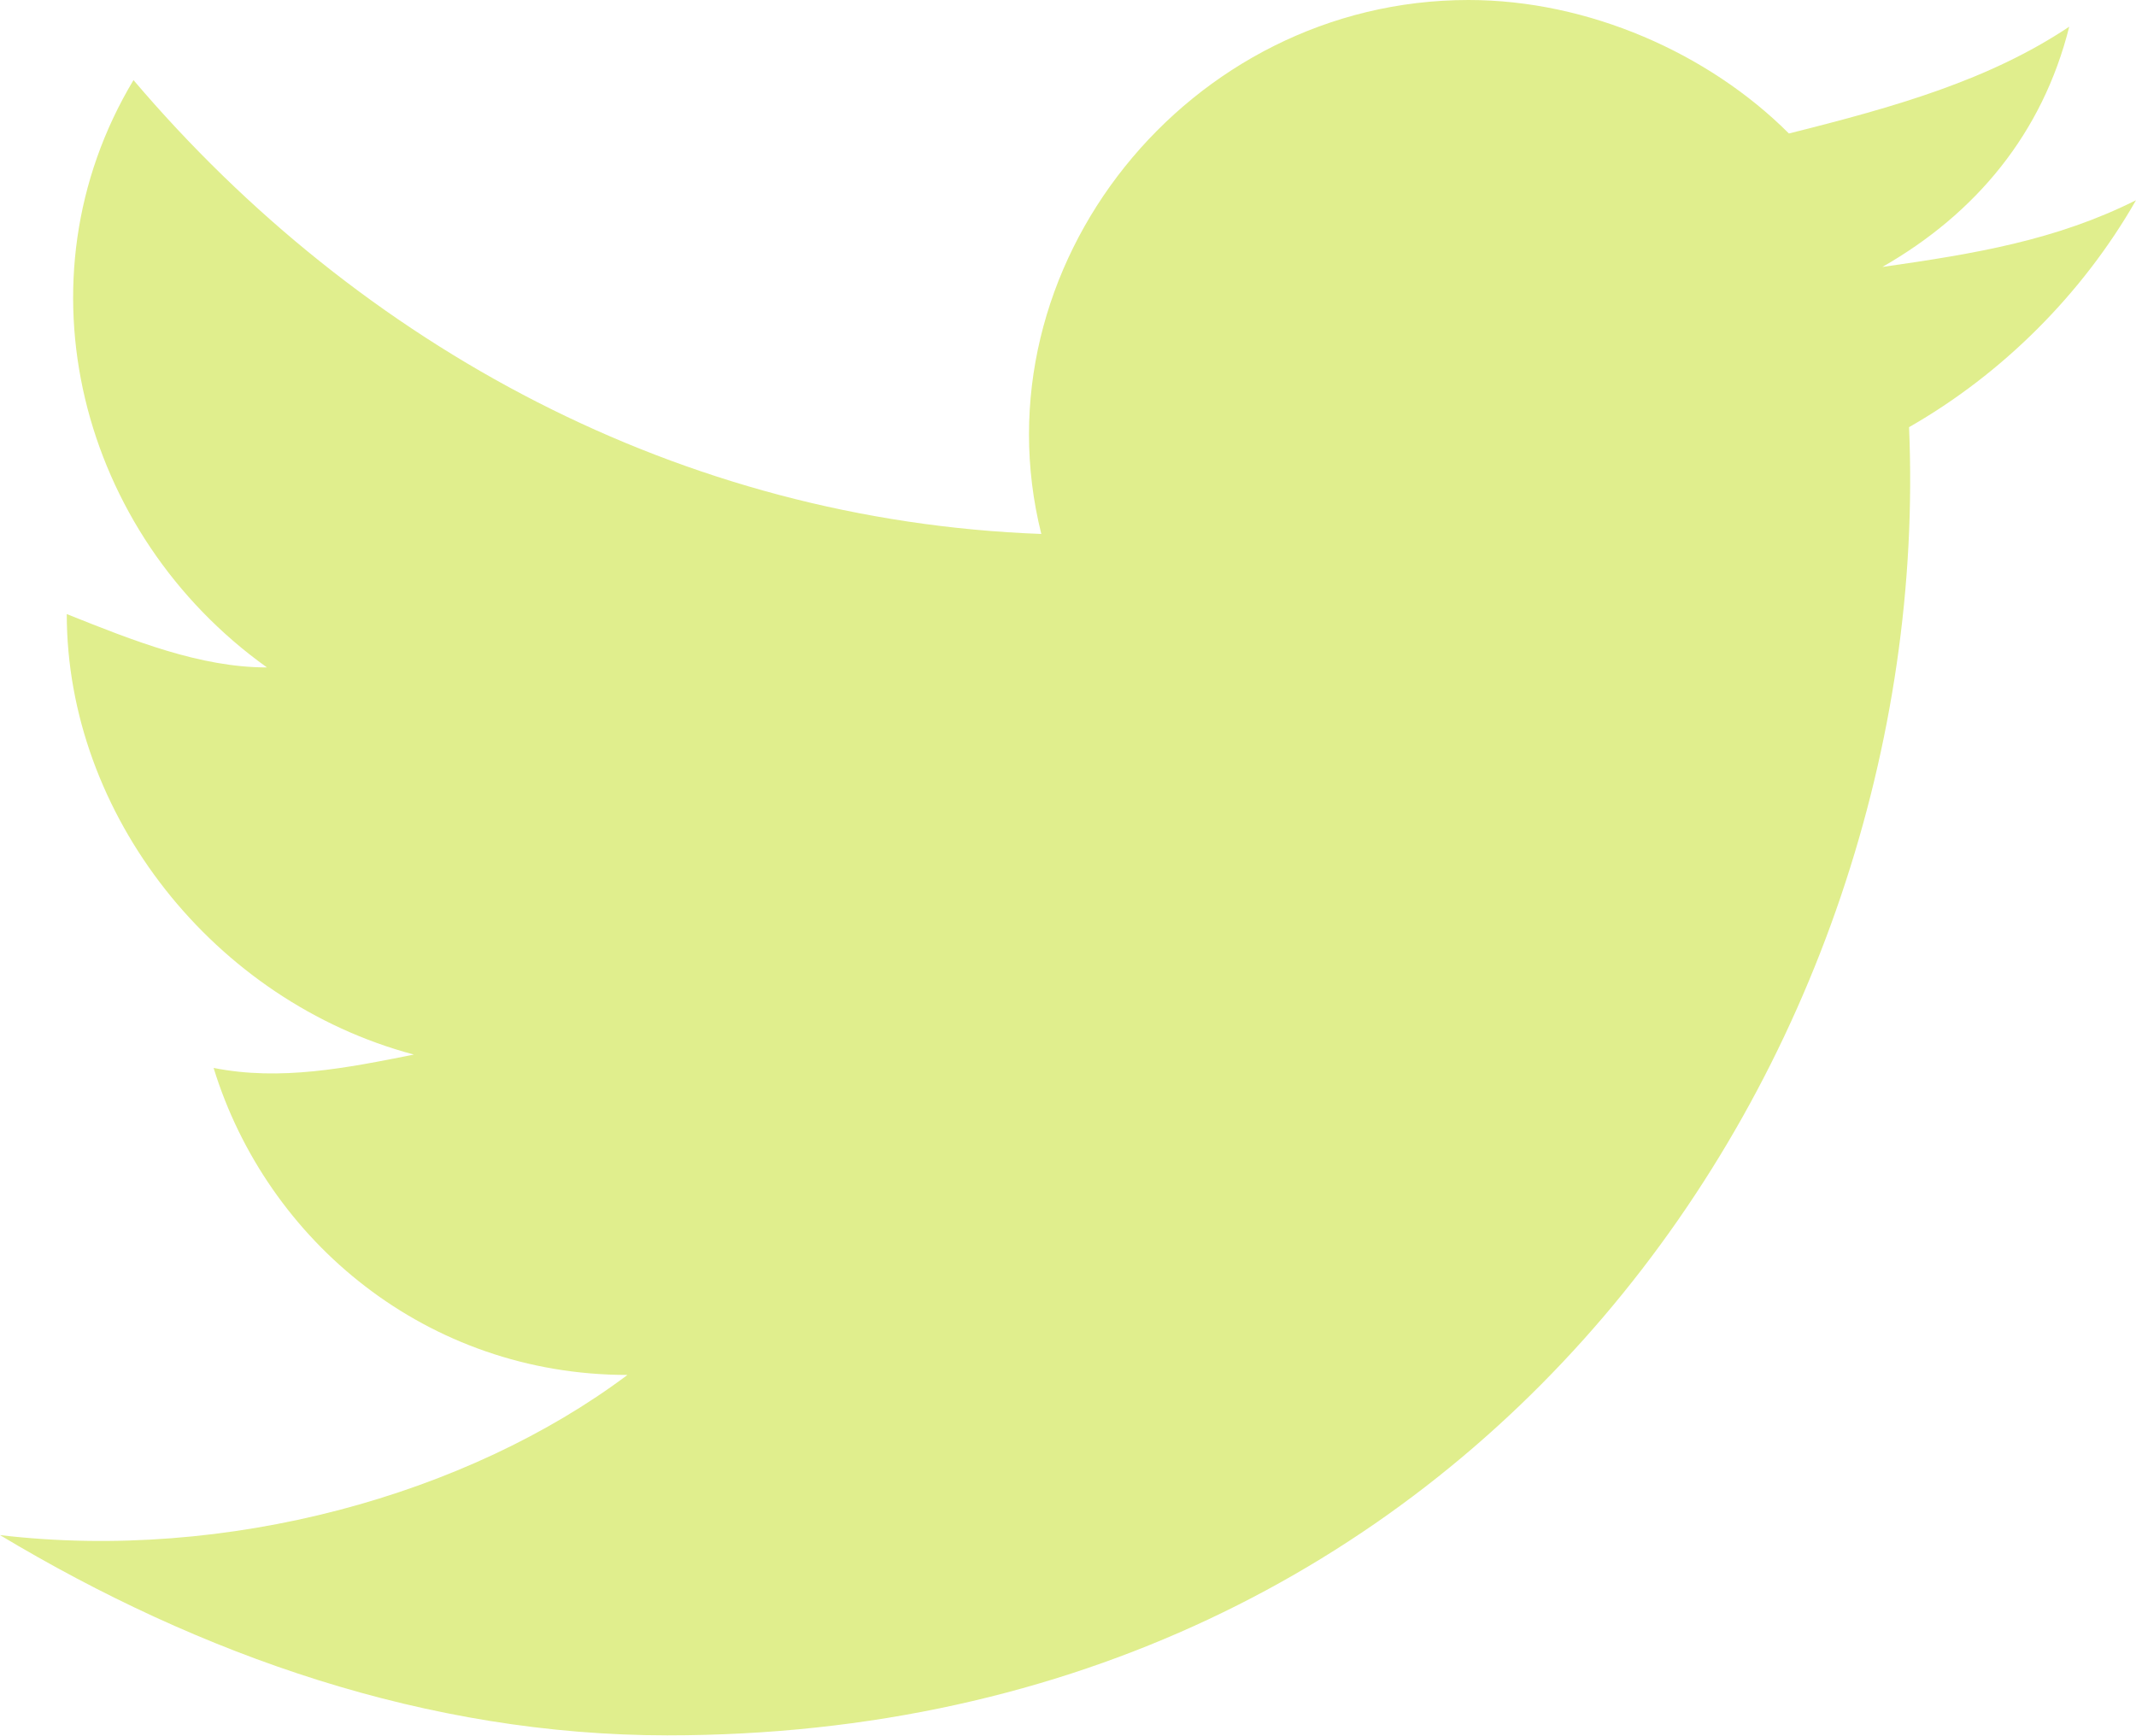
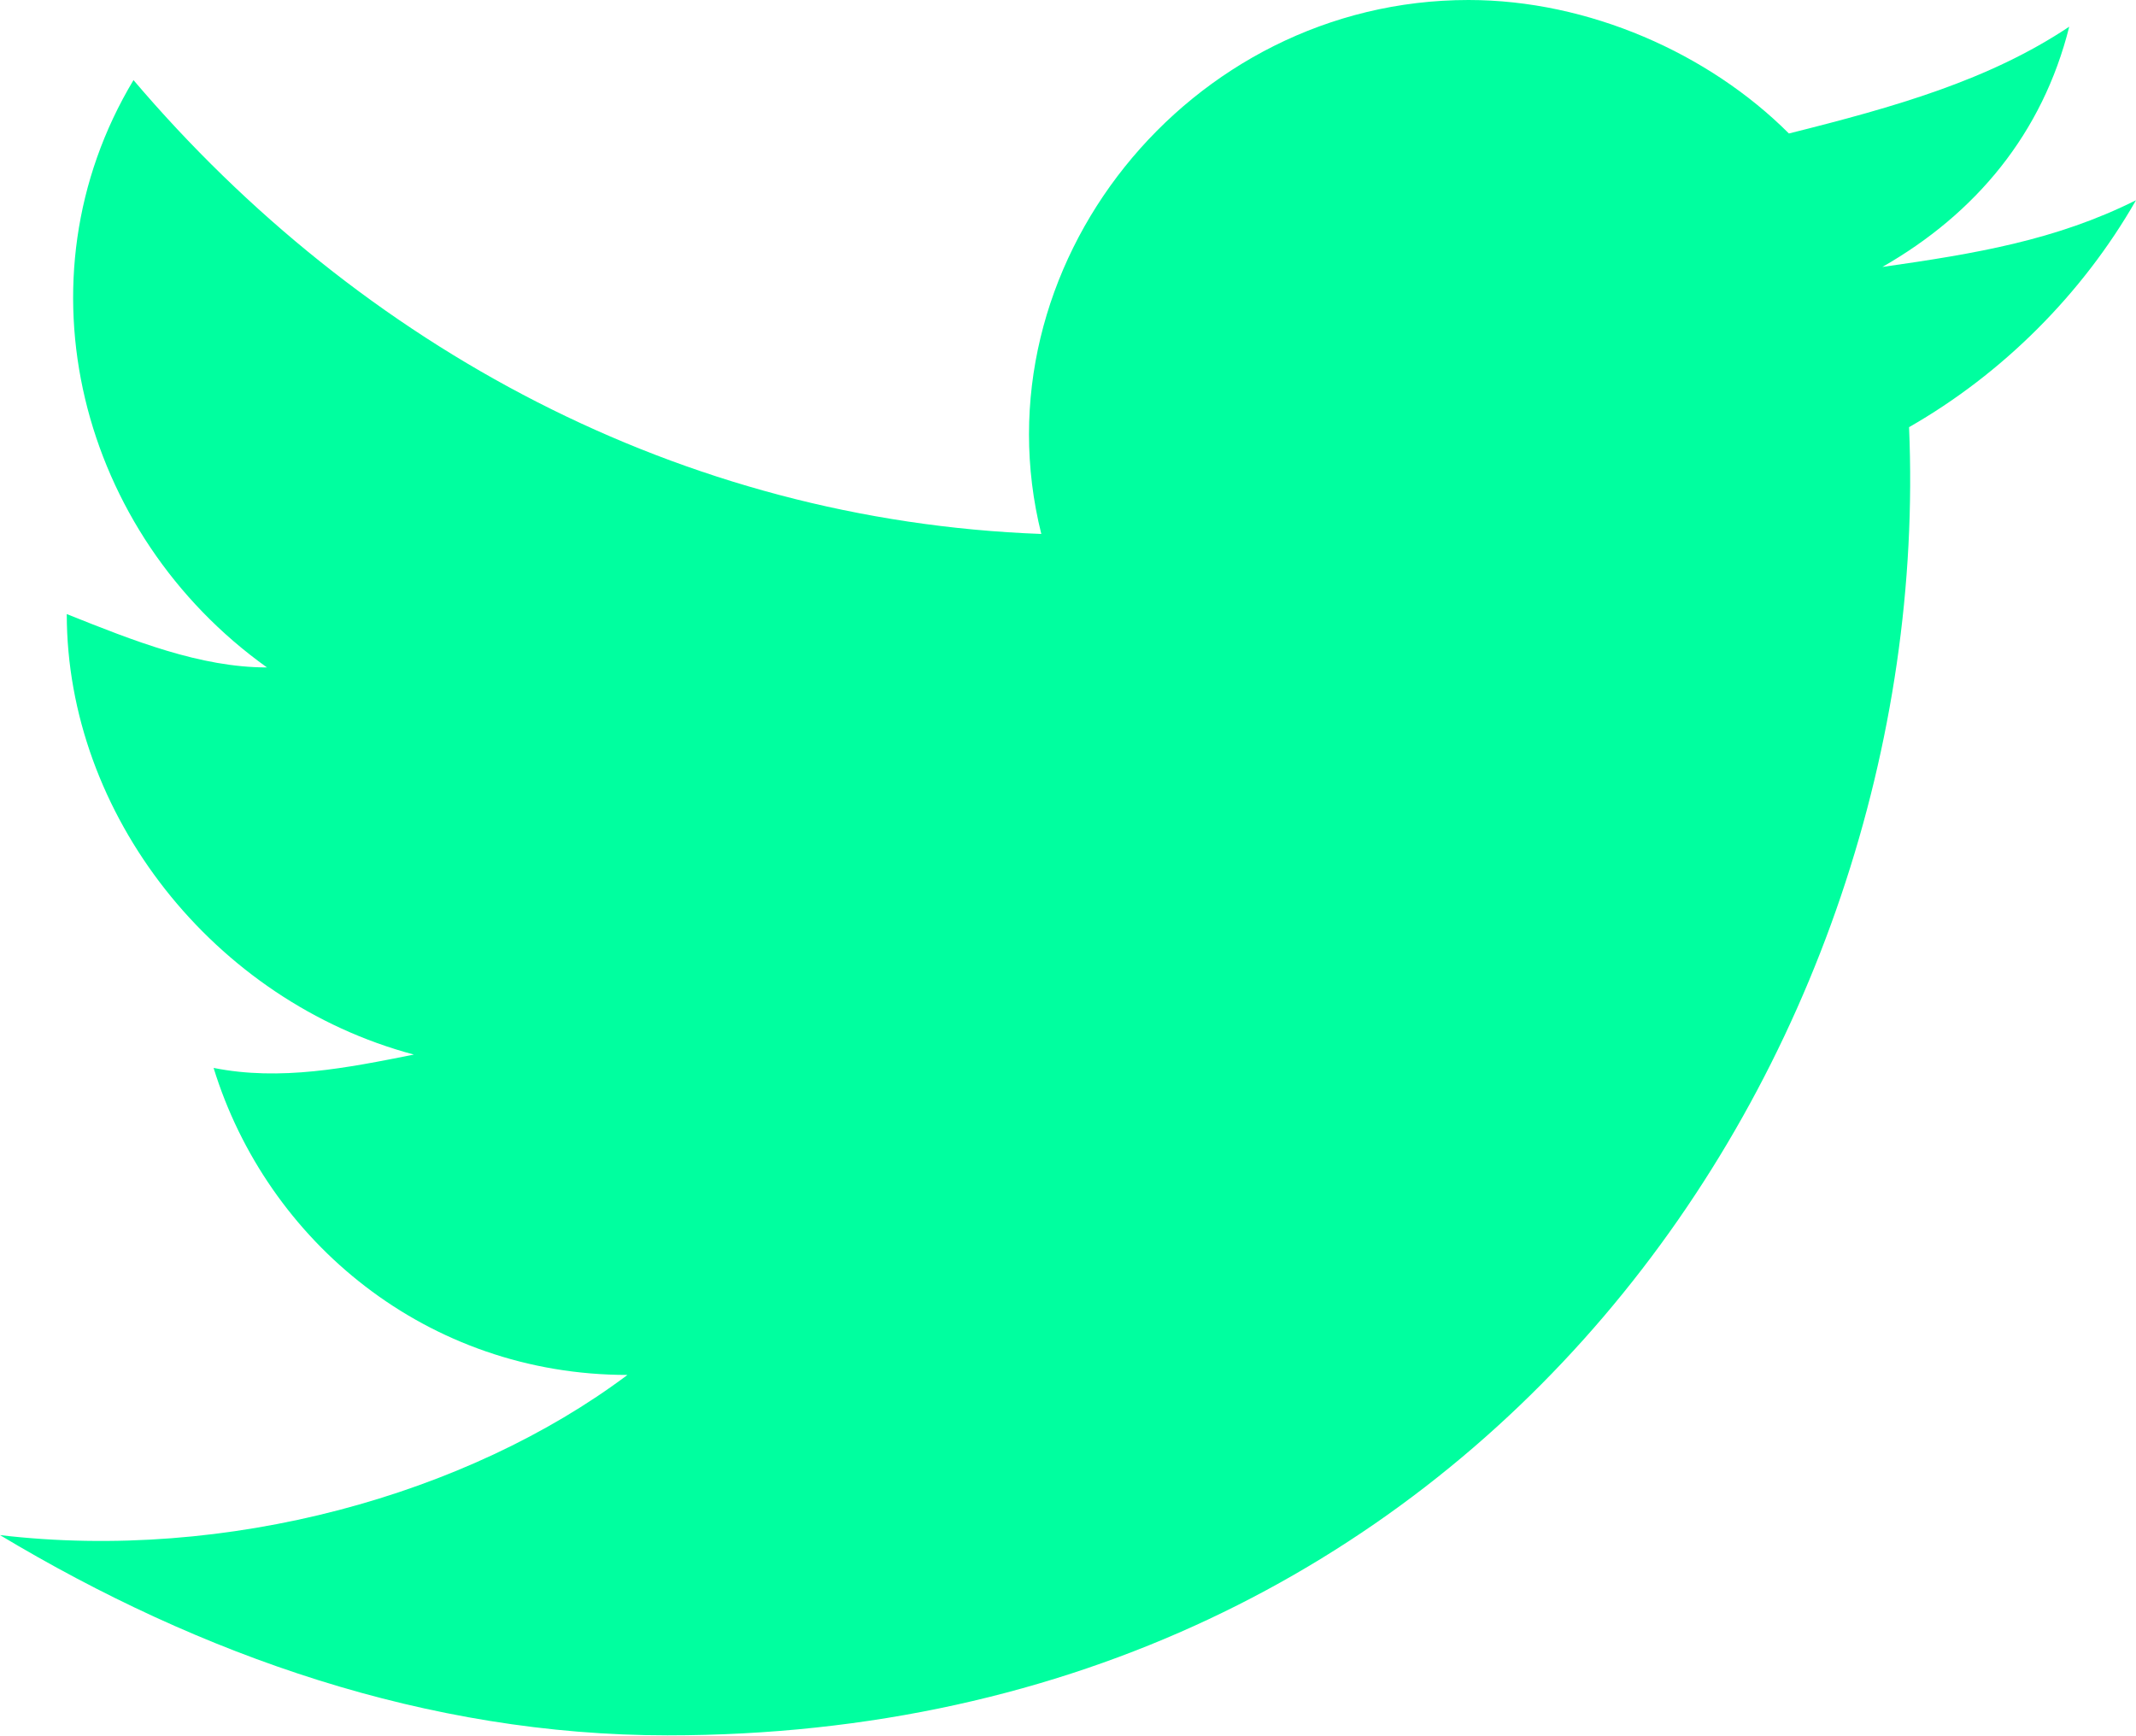
<svg xmlns="http://www.w3.org/2000/svg" fill="none" version="1.1" width="48.5" height="39.406" viewBox="0 0 48.5 39.406">
  <g>
-     <path d="M48.5,4.547C46.681,5.456,44.862,5.759,42.741,6.062C44.862,4.85,46.378,3.031,46.984,0.606C45.166,1.819,43.044,2.425,40.619,3.031C38.8,1.212,36.072,0,33.344,0C26.978,0,22.128,6.062,23.644,12.125C15.459,11.822,8.184,7.881,3.031,1.819C0.303,6.366,1.819,12.125,6.062,15.156C4.547,15.156,3.031,14.55,1.516,13.944C1.516,18.491,4.85,22.734,9.397,23.947C7.881,24.25,6.366,24.553,4.85,24.25C6.062,28.191,9.7,31.222,14.247,31.222C10.609,33.95,5.153,35.466,0,34.859C4.547,37.587,9.7,39.406,15.156,39.406C33.647,39.406,43.953,23.947,43.347,9.7C45.469,8.488,47.288,6.669,48.5,4.547C48.5,4.547,48.5,4.547,48.5,4.547Z" fill="#E0EE8D" fill-opacity="1" />
+     <path d="M48.5,4.547C46.681,5.456,44.862,5.759,42.741,6.062C44.862,4.85,46.378,3.031,46.984,0.606C45.166,1.819,43.044,2.425,40.619,3.031C38.8,1.212,36.072,0,33.344,0C26.978,0,22.128,6.062,23.644,12.125C15.459,11.822,8.184,7.881,3.031,1.819C0.303,6.366,1.819,12.125,6.062,15.156C4.547,15.156,3.031,14.55,1.516,13.944C1.516,18.491,4.85,22.734,9.397,23.947C7.881,24.25,6.366,24.553,4.85,24.25C6.062,28.191,9.7,31.222,14.247,31.222C10.609,33.95,5.153,35.466,0,34.859C4.547,37.587,9.7,39.406,15.156,39.406C33.647,39.406,43.953,23.947,43.347,9.7C45.469,8.488,47.288,6.669,48.5,4.547C48.5,4.547,48.5,4.547,48.5,4.547Z" fill="#00FF9F" fill-opacity="1" />
  </g>
</svg>
